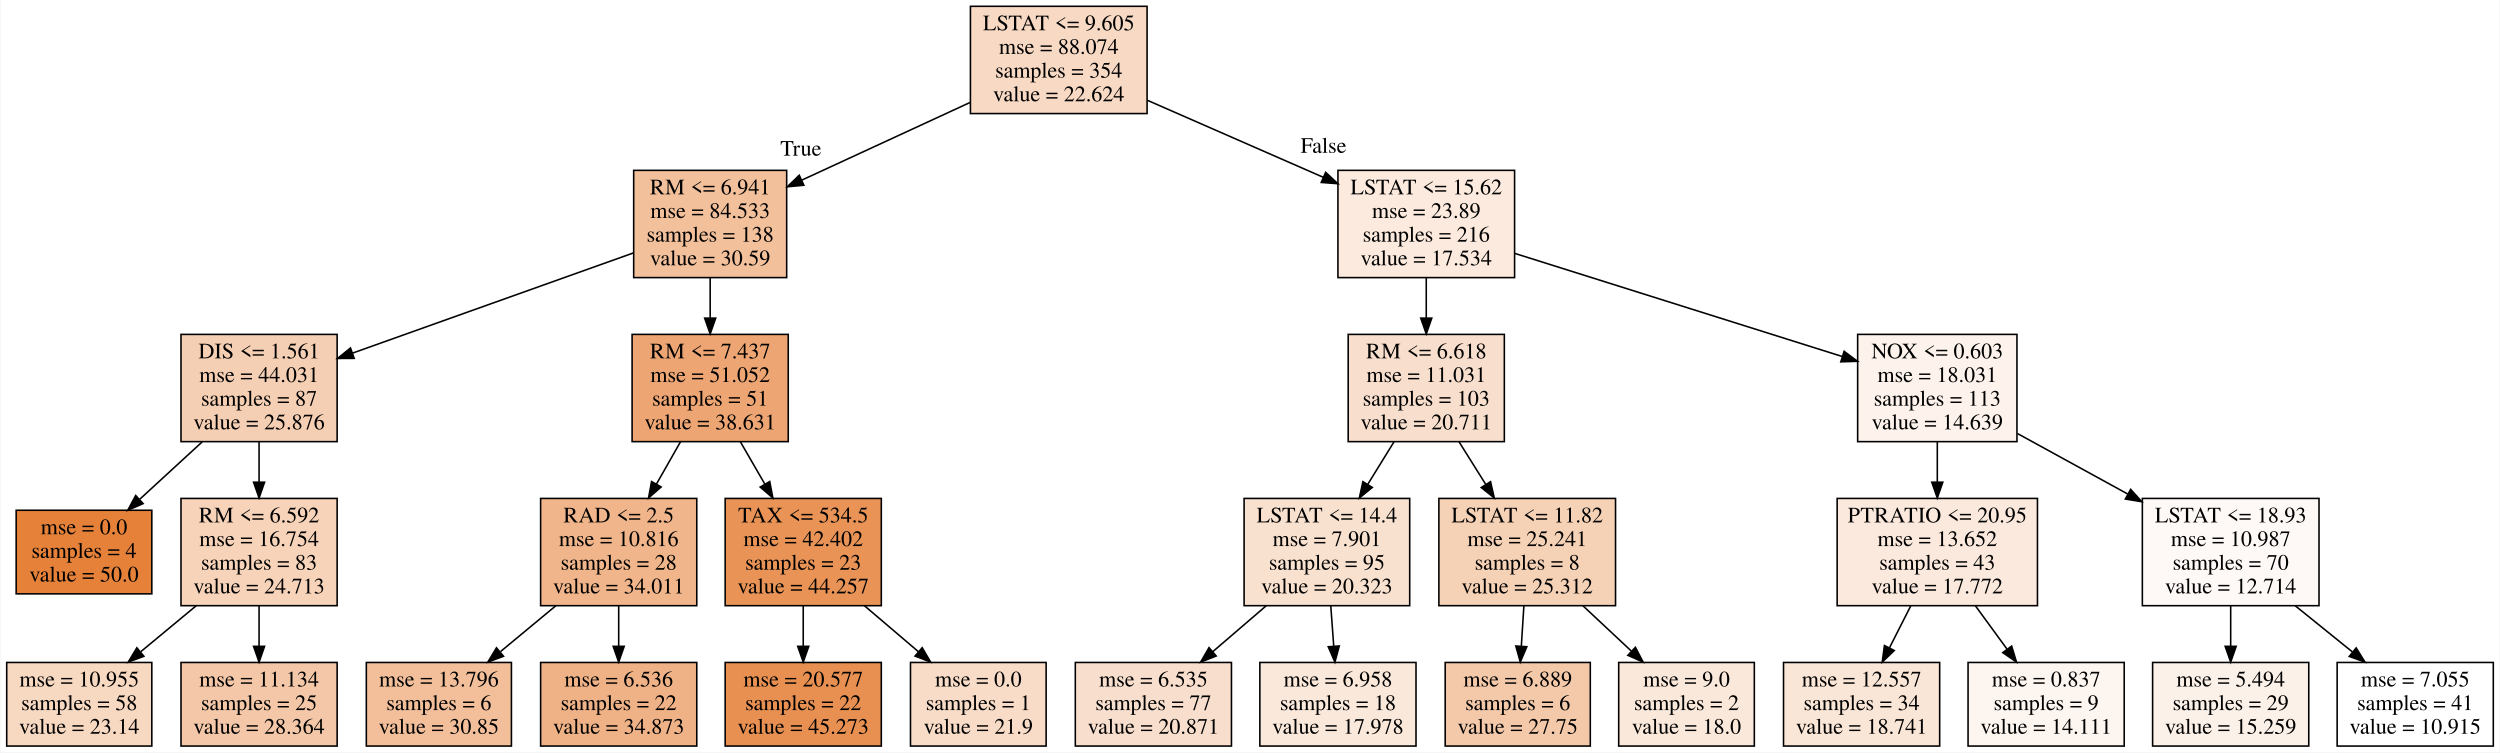
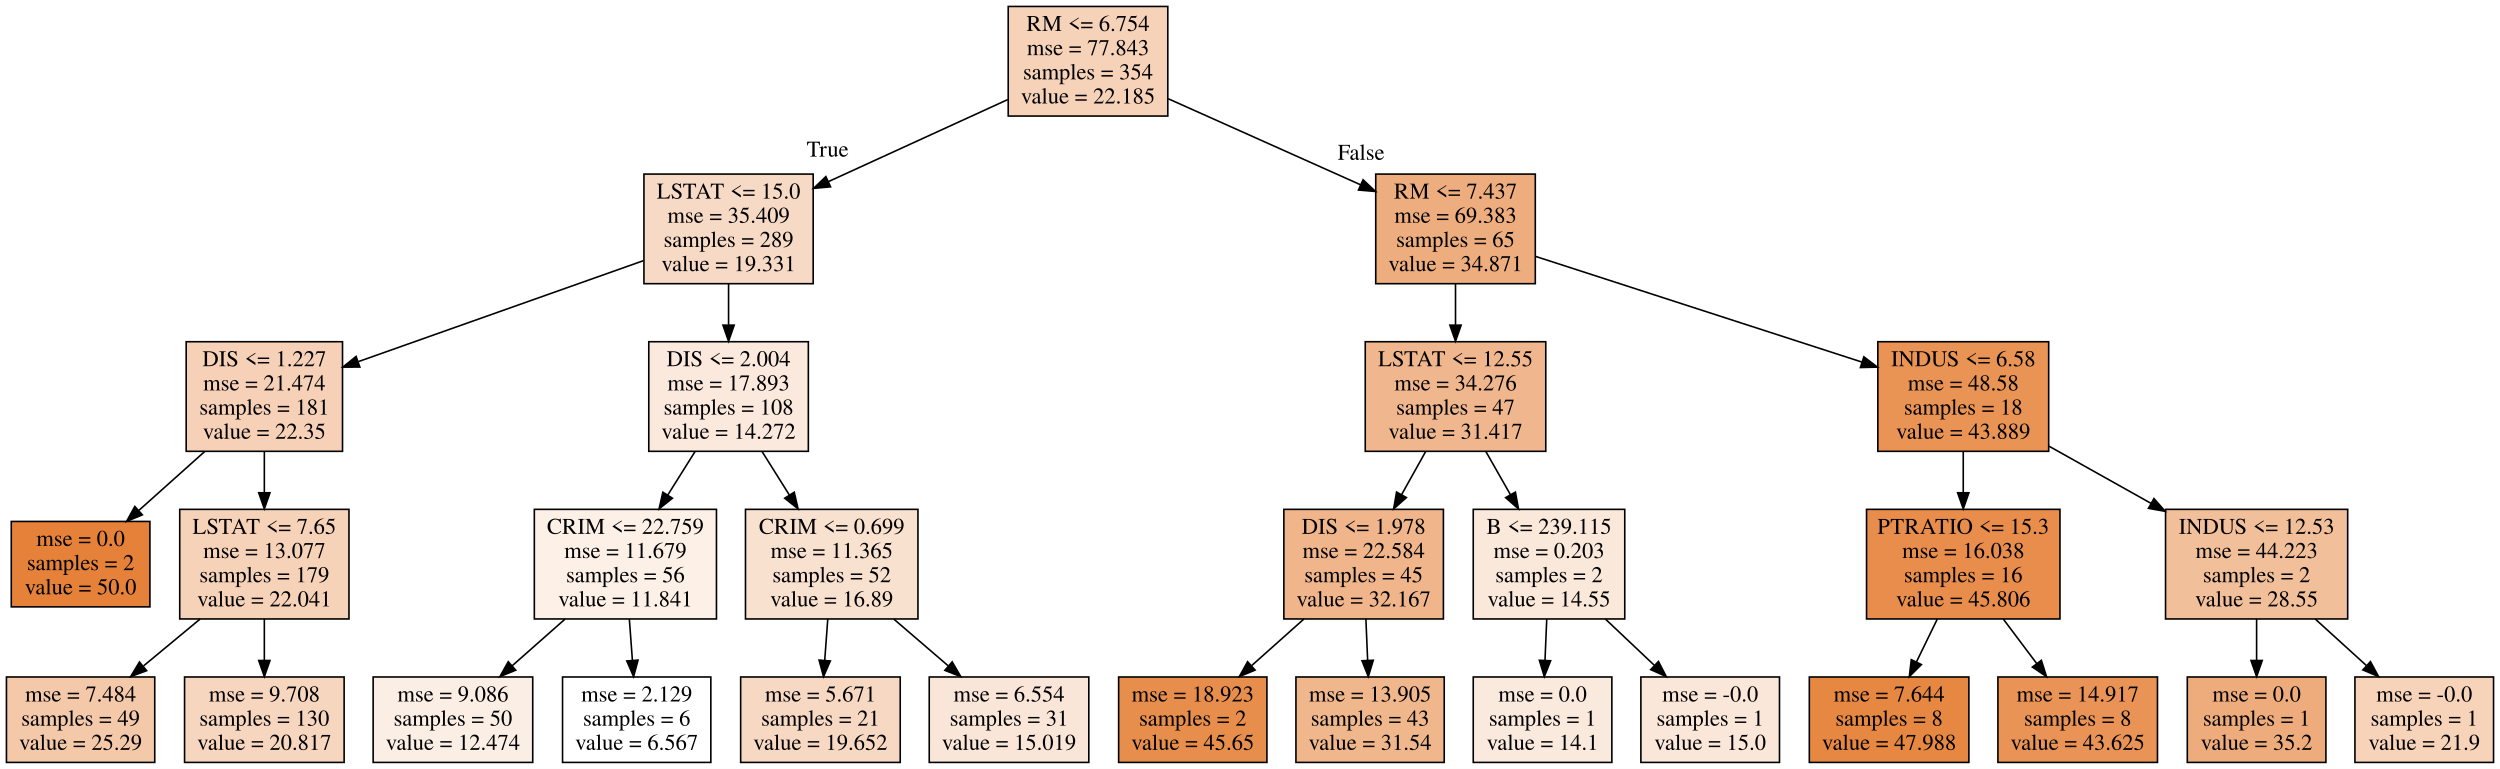
- <svg xmlns="http://www.w3.org/2000/svg" width="1585pt" height="477pt" viewBox="0.00 0.00 1584.50 477.00">
+ <svg xmlns="http://www.w3.org/2000/svg" width="1551pt" height="477pt" viewBox="0.00 0.00 1551.00 477.00">
  <g id="graph0" class="graph" transform="scale(1 1) rotate(0) translate(4 473)">
-     <polygon fill="white" stroke="transparent" points="-4,4 -4,-473 1580.5,-473 1580.5,4 -4,4" />
+     <polygon fill="white" stroke="transparent" points="-4,4 -4,-473 1547,-473 1547,4 -4,4" />
    <g id="node1" class="node">
-       <polygon fill="#f7d9c4" stroke="black" points="723,-469 611,-469 611,-401 723,-401 723,-469" />
-       <text text-anchor="middle" x="667" y="-453.8" font-family="Times,serif" font-size="14.00">LSTAT &lt;= 9.605</text>
-       <text text-anchor="middle" x="667" y="-438.8" font-family="Times,serif" font-size="14.00">mse = 88.074</text>
-       <text text-anchor="middle" x="667" y="-423.8" font-family="Times,serif" font-size="14.00">samples = 354</text>
-       <text text-anchor="middle" x="667" y="-408.8" font-family="Times,serif" font-size="14.00">value = 22.624</text>
+       <polygon fill="#f6d2b8" stroke="black" points="720.5,-469 621.5,-469 621.5,-401 720.5,-401 720.5,-469" />
+       <text text-anchor="middle" x="671" y="-453.8" font-family="Times,serif" font-size="14.00">RM &lt;= 6.754</text>
+       <text text-anchor="middle" x="671" y="-438.8" font-family="Times,serif" font-size="14.00">mse = 77.843</text>
+       <text text-anchor="middle" x="671" y="-423.8" font-family="Times,serif" font-size="14.00">samples = 354</text>
+       <text text-anchor="middle" x="671" y="-408.8" font-family="Times,serif" font-size="14.00">value = 22.185</text>
    </g>
    <g id="node2" class="node">
-       <polygon fill="#f2c09b" stroke="black" points="494.5,-365 397.5,-365 397.5,-297 494.5,-297 494.5,-365" />
-       <text text-anchor="middle" x="446" y="-349.8" font-family="Times,serif" font-size="14.00">RM &lt;= 6.941</text>
-       <text text-anchor="middle" x="446" y="-334.8" font-family="Times,serif" font-size="14.00">mse = 84.533</text>
-       <text text-anchor="middle" x="446" y="-319.8" font-family="Times,serif" font-size="14.00">samples = 138</text>
-       <text text-anchor="middle" x="446" y="-304.8" font-family="Times,serif" font-size="14.00">value = 30.59</text>
+       <polygon fill="#f7dac5" stroke="black" points="500.5,-365 395.5,-365 395.5,-297 500.5,-297 500.5,-365" />
+       <text text-anchor="middle" x="448" y="-349.8" font-family="Times,serif" font-size="14.00">LSTAT &lt;= 15.0</text>
+       <text text-anchor="middle" x="448" y="-334.8" font-family="Times,serif" font-size="14.00">mse = 35.409</text>
+       <text text-anchor="middle" x="448" y="-319.8" font-family="Times,serif" font-size="14.00">samples = 289</text>
+       <text text-anchor="middle" x="448" y="-304.8" font-family="Times,serif" font-size="14.00">value = 19.331</text>
    </g>
    <g id="edge1" class="edge">
-       <path fill="none" stroke="black" d="M610.95,-408.13C578.22,-393.02 536.99,-374 503.94,-358.74" />
-       <polygon fill="black" stroke="black" points="505.4,-355.56 494.85,-354.55 502.47,-361.92 505.4,-355.56" />
-       <text text-anchor="middle" x="503.5" y="-374.31" font-family="Times,serif" font-size="14.00">True</text>
+       <path fill="none" stroke="black" d="M621.23,-411.24C588.36,-396.2 545.02,-376.38 509.92,-360.32" />
+       <polygon fill="black" stroke="black" points="511.27,-357.09 500.72,-356.12 508.36,-363.46 511.27,-357.09" />
+       <text text-anchor="middle" x="509.45" y="-375.84" font-family="Times,serif" font-size="14.00">True</text>
    </g>
    <g id="node15" class="node">
-       <polygon fill="#fbeadd" stroke="black" points="956,-365 844,-365 844,-297 956,-297 956,-365" />
-       <text text-anchor="middle" x="900" y="-349.8" font-family="Times,serif" font-size="14.00">LSTAT &lt;= 15.62</text>
-       <text text-anchor="middle" x="900" y="-334.8" font-family="Times,serif" font-size="14.00">mse = 23.89</text>
-       <text text-anchor="middle" x="900" y="-319.8" font-family="Times,serif" font-size="14.00">samples = 216</text>
-       <text text-anchor="middle" x="900" y="-304.8" font-family="Times,serif" font-size="14.00">value = 17.534</text>
+       <polygon fill="#eead7e" stroke="black" points="948.5,-365 849.5,-365 849.5,-297 948.5,-297 948.5,-365" />
+       <text text-anchor="middle" x="899" y="-349.8" font-family="Times,serif" font-size="14.00">RM &lt;= 7.437</text>
+       <text text-anchor="middle" x="899" y="-334.8" font-family="Times,serif" font-size="14.00">mse = 69.383</text>
+       <text text-anchor="middle" x="899" y="-319.8" font-family="Times,serif" font-size="14.00">samples = 65</text>
+       <text text-anchor="middle" x="899" y="-304.8" font-family="Times,serif" font-size="14.00">value = 34.871</text>
    </g>
    <g id="edge14" class="edge">
-       <path fill="none" stroke="black" d="M723.11,-409.44C756.73,-394.72 799.63,-375.94 834.76,-360.56" />
-       <polygon fill="black" stroke="black" points="836.22,-363.74 843.98,-356.52 833.41,-357.33 836.22,-363.74" />
-       <text text-anchor="middle" x="834.87" y="-376.11" font-family="Times,serif" font-size="14.00">False</text>
+       <path fill="none" stroke="black" d="M720.75,-411.74C755.9,-396.02 803.15,-374.88 840.17,-358.32" />
+       <polygon fill="black" stroke="black" points="841.65,-361.49 849.35,-354.21 838.79,-355.1 841.65,-361.49" />
+       <text text-anchor="middle" x="840.43" y="-373.87" font-family="Times,serif" font-size="14.00">False</text>
    </g>
    <g id="node3" class="node">
-       <polygon fill="#f5cfb3" stroke="black" points="209.5,-261 110.5,-261 110.5,-193 209.5,-193 209.5,-261" />
-       <text text-anchor="middle" x="160" y="-245.8" font-family="Times,serif" font-size="14.00">DIS &lt;= 1.561</text>
-       <text text-anchor="middle" x="160" y="-230.8" font-family="Times,serif" font-size="14.00">mse = 44.031</text>
-       <text text-anchor="middle" x="160" y="-215.8" font-family="Times,serif" font-size="14.00">samples = 87</text>
-       <text text-anchor="middle" x="160" y="-200.8" font-family="Times,serif" font-size="14.00">value = 25.876</text>
+       <polygon fill="#f6d1b7" stroke="black" points="208.5,-261 111.5,-261 111.5,-193 208.5,-193 208.5,-261" />
+       <text text-anchor="middle" x="160" y="-245.8" font-family="Times,serif" font-size="14.00">DIS &lt;= 1.227</text>
+       <text text-anchor="middle" x="160" y="-230.8" font-family="Times,serif" font-size="14.00">mse = 21.474</text>
+       <text text-anchor="middle" x="160" y="-215.8" font-family="Times,serif" font-size="14.00">samples = 181</text>
+       <text text-anchor="middle" x="160" y="-200.8" font-family="Times,serif" font-size="14.00">value = 22.35</text>
    </g>
    <g id="edge2" class="edge">
-       <path fill="none" stroke="black" d="M397.48,-312.7C348.27,-295.15 272.04,-267.96 219.28,-249.14" />
-       <polygon fill="black" stroke="black" points="220.31,-245.79 209.72,-245.73 217.96,-252.39 220.31,-245.79" />
+       <path fill="none" stroke="black" d="M395.18,-311.29C345.14,-293.57 270.15,-267.01 218.36,-248.67" />
+       <polygon fill="black" stroke="black" points="219.25,-245.27 208.65,-245.23 216.91,-251.87 219.25,-245.27" />
    </g>
    <g id="node8" class="node">
-       <polygon fill="#eda673" stroke="black" points="495.5,-261 396.5,-261 396.5,-193 495.5,-193 495.5,-261" />
-       <text text-anchor="middle" x="446" y="-245.8" font-family="Times,serif" font-size="14.00">RM &lt;= 7.437</text>
-       <text text-anchor="middle" x="446" y="-230.8" font-family="Times,serif" font-size="14.00">mse = 51.052</text>
-       <text text-anchor="middle" x="446" y="-215.8" font-family="Times,serif" font-size="14.00">samples = 51</text>
-       <text text-anchor="middle" x="446" y="-200.8" font-family="Times,serif" font-size="14.00">value = 38.631</text>
+       <polygon fill="#fae9dc" stroke="black" points="497.5,-261 398.5,-261 398.5,-193 497.5,-193 497.5,-261" />
+       <text text-anchor="middle" x="448" y="-245.8" font-family="Times,serif" font-size="14.00">DIS &lt;= 2.004</text>
+       <text text-anchor="middle" x="448" y="-230.8" font-family="Times,serif" font-size="14.00">mse = 17.893</text>
+       <text text-anchor="middle" x="448" y="-215.8" font-family="Times,serif" font-size="14.00">samples = 108</text>
+       <text text-anchor="middle" x="448" y="-200.8" font-family="Times,serif" font-size="14.00">value = 14.272</text>
    </g>
    <g id="edge7" class="edge">
-       <path fill="none" stroke="black" d="M446,-296.88C446,-288.78 446,-279.98 446,-271.47" />
-       <polygon fill="black" stroke="black" points="449.5,-271.3 446,-261.3 442.5,-271.3 449.5,-271.3" />
+       <path fill="none" stroke="black" d="M448,-296.88C448,-288.78 448,-279.98 448,-271.47" />
+       <polygon fill="black" stroke="black" points="451.5,-271.3 448,-261.3 444.5,-271.3 451.5,-271.3" />
    </g>
    <g id="node4" class="node">
-       <polygon fill="#e58139" stroke="black" points="92,-149.5 6,-149.5 6,-96.5 92,-96.5 92,-149.5" />
-       <text text-anchor="middle" x="49" y="-134.3" font-family="Times,serif" font-size="14.00">mse = 0.0</text>
-       <text text-anchor="middle" x="49" y="-119.3" font-family="Times,serif" font-size="14.00">samples = 4</text>
-       <text text-anchor="middle" x="49" y="-104.3" font-family="Times,serif" font-size="14.00">value = 50.0</text>
+       <polygon fill="#e58139" stroke="black" points="89,-149.5 3,-149.5 3,-96.5 89,-96.5 89,-149.5" />
+       <text text-anchor="middle" x="46" y="-134.3" font-family="Times,serif" font-size="14.00">mse = 0.0</text>
+       <text text-anchor="middle" x="46" y="-119.3" font-family="Times,serif" font-size="14.00">samples = 2</text>
+       <text text-anchor="middle" x="46" y="-104.3" font-family="Times,serif" font-size="14.00">value = 50.0</text>
    </g>
    <g id="edge3" class="edge">
-       <path fill="none" stroke="black" d="M123.96,-192.88C111.28,-181.23 97.04,-168.14 84.4,-156.53" />
-       <polygon fill="black" stroke="black" points="86.5,-153.71 76.77,-149.52 81.77,-158.86 86.5,-153.71" />
+       <path fill="none" stroke="black" d="M122.99,-192.88C109.84,-181.12 95.06,-167.89 81.99,-156.2" />
+       <polygon fill="black" stroke="black" points="84.31,-153.58 74.52,-149.52 79.64,-158.8 84.31,-153.58" />
    </g>
    <g id="node5" class="node">
-       <polygon fill="#f6d3b9" stroke="black" points="209.5,-157 110.5,-157 110.5,-89 209.5,-89 209.5,-157" />
-       <text text-anchor="middle" x="160" y="-141.8" font-family="Times,serif" font-size="14.00">RM &lt;= 6.592</text>
-       <text text-anchor="middle" x="160" y="-126.8" font-family="Times,serif" font-size="14.00">mse = 16.754</text>
-       <text text-anchor="middle" x="160" y="-111.8" font-family="Times,serif" font-size="14.00">samples = 83</text>
-       <text text-anchor="middle" x="160" y="-96.8" font-family="Times,serif" font-size="14.00">value = 24.713</text>
+       <polygon fill="#f6d2b8" stroke="black" points="212.5,-157 107.5,-157 107.5,-89 212.5,-89 212.5,-157" />
+       <text text-anchor="middle" x="160" y="-141.8" font-family="Times,serif" font-size="14.00">LSTAT &lt;= 7.65</text>
+       <text text-anchor="middle" x="160" y="-126.8" font-family="Times,serif" font-size="14.00">mse = 13.077</text>
+       <text text-anchor="middle" x="160" y="-111.8" font-family="Times,serif" font-size="14.00">samples = 179</text>
+       <text text-anchor="middle" x="160" y="-96.8" font-family="Times,serif" font-size="14.00">value = 22.041</text>
    </g>
    <g id="edge4" class="edge">
      <path fill="none" stroke="black" d="M160,-192.88C160,-184.78 160,-175.98 160,-167.47" />
      <polygon fill="black" stroke="black" points="163.5,-167.3 160,-157.3 156.5,-167.3 163.5,-167.3" />
    </g>
    <g id="node6" class="node">
-       <polygon fill="#f7d8c1" stroke="black" points="92,-53 0,-53 0,0 92,0 92,-53" />
-       <text text-anchor="middle" x="46" y="-37.8" font-family="Times,serif" font-size="14.00">mse = 10.955</text>
-       <text text-anchor="middle" x="46" y="-22.8" font-family="Times,serif" font-size="14.00">samples = 58</text>
-       <text text-anchor="middle" x="46" y="-7.8" font-family="Times,serif" font-size="14.00">value = 23.14</text>
+       <polygon fill="#f4c9aa" stroke="black" points="92,-53 0,-53 0,0 92,0 92,-53" />
+       <text text-anchor="middle" x="46" y="-37.8" font-family="Times,serif" font-size="14.00">mse = 7.484</text>
+       <text text-anchor="middle" x="46" y="-22.8" font-family="Times,serif" font-size="14.00">samples = 49</text>
+       <text text-anchor="middle" x="46" y="-7.8" font-family="Times,serif" font-size="14.00">value = 25.29</text>
    </g>
    <g id="edge5" class="edge">
      <path fill="none" stroke="black" d="M120.13,-88.95C108.76,-79.53 96.39,-69.27 85.07,-59.89" />
      <polygon fill="black" stroke="black" points="86.98,-56.92 77.05,-53.24 82.51,-62.31 86.98,-56.92" />
    </g>
    <g id="node7" class="node">
-       <polygon fill="#f3c7a7" stroke="black" points="209.5,-53 110.5,-53 110.5,0 209.5,0 209.5,-53" />
-       <text text-anchor="middle" x="160" y="-37.8" font-family="Times,serif" font-size="14.00">mse = 11.134</text>
-       <text text-anchor="middle" x="160" y="-22.8" font-family="Times,serif" font-size="14.00">samples = 25</text>
-       <text text-anchor="middle" x="160" y="-7.8" font-family="Times,serif" font-size="14.00">value = 28.364</text>
+       <polygon fill="#f6d6be" stroke="black" points="209.5,-53 110.5,-53 110.5,0 209.5,0 209.5,-53" />
+       <text text-anchor="middle" x="160" y="-37.8" font-family="Times,serif" font-size="14.00">mse = 9.708</text>
+       <text text-anchor="middle" x="160" y="-22.8" font-family="Times,serif" font-size="14.00">samples = 130</text>
+       <text text-anchor="middle" x="160" y="-7.8" font-family="Times,serif" font-size="14.00">value = 20.817</text>
    </g>
    <g id="edge6" class="edge">
      <path fill="none" stroke="black" d="M160,-88.95C160,-80.72 160,-71.85 160,-63.48" />
      <polygon fill="black" stroke="black" points="163.5,-63.24 160,-53.24 156.5,-63.24 163.5,-63.24" />
    </g>
    <g id="node9" class="node">
-       <polygon fill="#f0b58a" stroke="black" points="437.5,-157 338.5,-157 338.5,-89 437.5,-89 437.5,-157" />
-       <text text-anchor="middle" x="388" y="-141.8" font-family="Times,serif" font-size="14.00">RAD &lt;= 2.5</text>
-       <text text-anchor="middle" x="388" y="-126.8" font-family="Times,serif" font-size="14.00">mse = 10.816</text>
-       <text text-anchor="middle" x="388" y="-111.8" font-family="Times,serif" font-size="14.00">samples = 28</text>
-       <text text-anchor="middle" x="388" y="-96.8" font-family="Times,serif" font-size="14.00">value = 34.011</text>
+       <polygon fill="#fcf0e7" stroke="black" points="440.5,-157 327.5,-157 327.5,-89 440.5,-89 440.5,-157" />
+       <text text-anchor="middle" x="384" y="-141.8" font-family="Times,serif" font-size="14.00">CRIM &lt;= 22.759</text>
+       <text text-anchor="middle" x="384" y="-126.8" font-family="Times,serif" font-size="14.00">mse = 11.679</text>
+       <text text-anchor="middle" x="384" y="-111.8" font-family="Times,serif" font-size="14.00">samples = 56</text>
+       <text text-anchor="middle" x="384" y="-96.8" font-family="Times,serif" font-size="14.00">value = 11.841</text>
    </g>
    <g id="edge8" class="edge">
-       <path fill="none" stroke="black" d="M427.17,-192.88C422.31,-184.33 417.01,-175.01 411.92,-166.07" />
-       <polygon fill="black" stroke="black" points="414.92,-164.26 406.93,-157.3 408.84,-167.72 414.92,-164.26" />
+       <path fill="none" stroke="black" d="M427.22,-192.88C421.8,-184.24 415.89,-174.82 410.22,-165.79" />
+       <polygon fill="black" stroke="black" points="413.17,-163.91 404.89,-157.3 407.24,-167.63 413.17,-163.91" />
    </g>
    <g id="node12" class="node">
-       <polygon fill="#e99456" stroke="black" points="554.5,-157 455.5,-157 455.5,-89 554.5,-89 554.5,-157" />
-       <text text-anchor="middle" x="505" y="-141.8" font-family="Times,serif" font-size="14.00">TAX &lt;= 534.5</text>
-       <text text-anchor="middle" x="505" y="-126.8" font-family="Times,serif" font-size="14.00">mse = 42.402</text>
-       <text text-anchor="middle" x="505" y="-111.8" font-family="Times,serif" font-size="14.00">samples = 23</text>
-       <text text-anchor="middle" x="505" y="-96.8" font-family="Times,serif" font-size="14.00">value = 44.257</text>
+       <polygon fill="#f9e1d0" stroke="black" points="565.5,-157 458.5,-157 458.5,-89 565.5,-89 565.5,-157" />
+       <text text-anchor="middle" x="512" y="-141.8" font-family="Times,serif" font-size="14.00">CRIM &lt;= 0.699</text>
+       <text text-anchor="middle" x="512" y="-126.8" font-family="Times,serif" font-size="14.00">mse = 11.365</text>
+       <text text-anchor="middle" x="512" y="-111.8" font-family="Times,serif" font-size="14.00">samples = 52</text>
+       <text text-anchor="middle" x="512" y="-96.8" font-family="Times,serif" font-size="14.00">value = 16.89</text>
    </g>
    <g id="edge11" class="edge">
-       <path fill="none" stroke="black" d="M465.16,-192.88C470.1,-184.33 475.49,-175.01 480.66,-166.07" />
-       <polygon fill="black" stroke="black" points="483.76,-167.71 485.74,-157.3 477.7,-164.2 483.76,-167.71" />
+       <path fill="none" stroke="black" d="M468.78,-192.88C474.2,-184.24 480.11,-174.82 485.78,-165.79" />
+       <polygon fill="black" stroke="black" points="488.76,-167.63 491.11,-157.3 482.83,-163.91 488.76,-167.63" />
    </g>
    <g id="node10" class="node">
-       <polygon fill="#f2bf9a" stroke="black" points="320,-53 228,-53 228,0 320,0 320,-53" />
-       <text text-anchor="middle" x="274" y="-37.8" font-family="Times,serif" font-size="14.00">mse = 13.796</text>
-       <text text-anchor="middle" x="274" y="-22.8" font-family="Times,serif" font-size="14.00">samples = 6</text>
-       <text text-anchor="middle" x="274" y="-7.8" font-family="Times,serif" font-size="14.00">value = 30.85</text>
+       <polygon fill="#fbeee4" stroke="black" points="326.5,-53 227.5,-53 227.5,0 326.5,0 326.5,-53" />
+       <text text-anchor="middle" x="277" y="-37.8" font-family="Times,serif" font-size="14.00">mse = 9.086</text>
+       <text text-anchor="middle" x="277" y="-22.8" font-family="Times,serif" font-size="14.00">samples = 50</text>
+       <text text-anchor="middle" x="277" y="-7.8" font-family="Times,serif" font-size="14.00">value = 12.474</text>
    </g>
    <g id="edge9" class="edge">
-       <path fill="none" stroke="black" d="M348.13,-88.95C336.76,-79.53 324.39,-69.27 313.07,-59.89" />
-       <polygon fill="black" stroke="black" points="314.98,-56.92 305.05,-53.24 310.51,-62.31 314.98,-56.92" />
+       <path fill="none" stroke="black" d="M346.58,-88.95C335.91,-79.53 324.3,-69.27 313.68,-59.89" />
+       <polygon fill="black" stroke="black" points="315.95,-57.23 306.14,-53.24 311.32,-62.48 315.95,-57.23" />
    </g>
    <g id="node11" class="node">
-       <polygon fill="#efb286" stroke="black" points="437.5,-53 338.5,-53 338.5,0 437.5,0 437.5,-53" />
-       <text text-anchor="middle" x="388" y="-37.8" font-family="Times,serif" font-size="14.00">mse = 6.536</text>
-       <text text-anchor="middle" x="388" y="-22.8" font-family="Times,serif" font-size="14.00">samples = 22</text>
-       <text text-anchor="middle" x="388" y="-7.8" font-family="Times,serif" font-size="14.00">value = 34.873</text>
+       <polygon fill="#ffffff" stroke="black" points="437,-53 345,-53 345,0 437,0 437,-53" />
+       <text text-anchor="middle" x="391" y="-37.8" font-family="Times,serif" font-size="14.00">mse = 2.129</text>
+       <text text-anchor="middle" x="391" y="-22.8" font-family="Times,serif" font-size="14.00">samples = 6</text>
+       <text text-anchor="middle" x="391" y="-7.8" font-family="Times,serif" font-size="14.00">value = 6.567</text>
    </g>
    <g id="edge10" class="edge">
-       <path fill="none" stroke="black" d="M388,-88.95C388,-80.72 388,-71.85 388,-63.48" />
-       <polygon fill="black" stroke="black" points="391.5,-63.24 388,-53.24 384.5,-63.24 391.5,-63.24" />
+       <path fill="none" stroke="black" d="M386.45,-88.95C387.06,-80.72 387.71,-71.85 388.33,-63.48" />
+       <polygon fill="black" stroke="black" points="391.85,-63.47 389.09,-53.24 384.86,-62.95 391.85,-63.47" />
    </g>
    <g id="node13" class="node">
-       <polygon fill="#e89051" stroke="black" points="554.5,-53 455.5,-53 455.5,0 554.5,0 554.5,-53" />
-       <text text-anchor="middle" x="505" y="-37.8" font-family="Times,serif" font-size="14.00">mse = 20.577</text>
-       <text text-anchor="middle" x="505" y="-22.8" font-family="Times,serif" font-size="14.00">samples = 22</text>
-       <text text-anchor="middle" x="505" y="-7.8" font-family="Times,serif" font-size="14.00">value = 45.273</text>
+       <polygon fill="#f7d9c3" stroke="black" points="554.5,-53 455.5,-53 455.5,0 554.5,0 554.5,-53" />
+       <text text-anchor="middle" x="505" y="-37.8" font-family="Times,serif" font-size="14.00">mse = 5.671</text>
+       <text text-anchor="middle" x="505" y="-22.8" font-family="Times,serif" font-size="14.00">samples = 21</text>
+       <text text-anchor="middle" x="505" y="-7.8" font-family="Times,serif" font-size="14.00">value = 19.652</text>
    </g>
    <g id="edge12" class="edge">
-       <path fill="none" stroke="black" d="M505,-88.95C505,-80.72 505,-71.85 505,-63.48" />
-       <polygon fill="black" stroke="black" points="508.5,-63.24 505,-53.24 501.5,-63.24 508.5,-63.24" />
+       <path fill="none" stroke="black" d="M509.55,-88.95C508.94,-80.72 508.29,-71.85 507.67,-63.48" />
+       <polygon fill="black" stroke="black" points="511.14,-62.95 506.91,-53.24 504.15,-63.47 511.14,-62.95" />
    </g>
    <g id="node14" class="node">
-       <polygon fill="#f8dcc7" stroke="black" points="659,-53 573,-53 573,0 659,0 659,-53" />
-       <text text-anchor="middle" x="616" y="-37.8" font-family="Times,serif" font-size="14.00">mse = 0.0</text>
-       <text text-anchor="middle" x="616" y="-22.8" font-family="Times,serif" font-size="14.00">samples = 1</text>
-       <text text-anchor="middle" x="616" y="-7.8" font-family="Times,serif" font-size="14.00">value = 21.9</text>
+       <polygon fill="#fae6d8" stroke="black" points="671.5,-53 572.5,-53 572.5,0 671.5,0 671.5,-53" />
+       <text text-anchor="middle" x="622" y="-37.8" font-family="Times,serif" font-size="14.00">mse = 6.554</text>
+       <text text-anchor="middle" x="622" y="-22.8" font-family="Times,serif" font-size="14.00">samples = 31</text>
+       <text text-anchor="middle" x="622" y="-7.8" font-family="Times,serif" font-size="14.00">value = 15.019</text>
    </g>
    <g id="edge13" class="edge">
-       <path fill="none" stroke="black" d="M543.82,-88.95C554.89,-79.53 566.93,-69.27 577.95,-59.89" />
-       <polygon fill="black" stroke="black" points="580.42,-62.38 585.77,-53.24 575.89,-57.05 580.42,-62.38" />
+       <path fill="none" stroke="black" d="M550.47,-88.95C561.44,-79.53 573.38,-69.27 584.3,-59.89" />
+       <polygon fill="black" stroke="black" points="586.74,-62.41 592.04,-53.24 582.18,-57.1 586.74,-62.41" />
    </g>
    <g id="node16" class="node">
-       <polygon fill="#f8dfcd" stroke="black" points="949.5,-261 850.5,-261 850.5,-193 949.5,-193 949.5,-261" />
-       <text text-anchor="middle" x="900" y="-245.8" font-family="Times,serif" font-size="14.00">RM &lt;= 6.618</text>
-       <text text-anchor="middle" x="900" y="-230.8" font-family="Times,serif" font-size="14.00">mse = 11.031</text>
-       <text text-anchor="middle" x="900" y="-215.8" font-family="Times,serif" font-size="14.00">samples = 103</text>
-       <text text-anchor="middle" x="900" y="-200.8" font-family="Times,serif" font-size="14.00">value = 20.711</text>
+       <polygon fill="#f0b78e" stroke="black" points="955,-261 843,-261 843,-193 955,-193 955,-261" />
+       <text text-anchor="middle" x="899" y="-245.8" font-family="Times,serif" font-size="14.00">LSTAT &lt;= 12.55</text>
+       <text text-anchor="middle" x="899" y="-230.8" font-family="Times,serif" font-size="14.00">mse = 34.276</text>
+       <text text-anchor="middle" x="899" y="-215.8" font-family="Times,serif" font-size="14.00">samples = 47</text>
+       <text text-anchor="middle" x="899" y="-200.8" font-family="Times,serif" font-size="14.00">value = 31.417</text>
    </g>
    <g id="edge15" class="edge">
-       <path fill="none" stroke="black" d="M900,-296.88C900,-288.78 900,-279.98 900,-271.47" />
-       <polygon fill="black" stroke="black" points="903.5,-271.3 900,-261.3 896.5,-271.3 903.5,-271.3" />
+       <path fill="none" stroke="black" d="M899,-296.88C899,-288.78 899,-279.98 899,-271.47" />
+       <polygon fill="black" stroke="black" points="902.5,-271.3 899,-261.3 895.5,-271.3 902.5,-271.3" />
    </g>
    <g id="node23" class="node">
-       <polygon fill="#fdf3ec" stroke="black" points="1274.5,-261 1173.5,-261 1173.5,-193 1274.5,-193 1274.5,-261" />
-       <text text-anchor="middle" x="1224" y="-245.8" font-family="Times,serif" font-size="14.00">NOX &lt;= 0.603</text>
-       <text text-anchor="middle" x="1224" y="-230.8" font-family="Times,serif" font-size="14.00">mse = 18.031</text>
-       <text text-anchor="middle" x="1224" y="-215.8" font-family="Times,serif" font-size="14.00">samples = 113</text>
-       <text text-anchor="middle" x="1224" y="-200.8" font-family="Times,serif" font-size="14.00">value = 14.639</text>
+       <polygon fill="#e99355" stroke="black" points="1267,-261 1161,-261 1161,-193 1267,-193 1267,-261" />
+       <text text-anchor="middle" x="1214" y="-245.8" font-family="Times,serif" font-size="14.00">INDUS &lt;= 6.58</text>
+       <text text-anchor="middle" x="1214" y="-230.8" font-family="Times,serif" font-size="14.00">mse = 48.58</text>
+       <text text-anchor="middle" x="1214" y="-215.8" font-family="Times,serif" font-size="14.00">samples = 18</text>
+       <text text-anchor="middle" x="1214" y="-200.8" font-family="Times,serif" font-size="14.00">value = 43.889</text>
    </g>
    <g id="edge22" class="edge">
-       <path fill="none" stroke="black" d="M956.07,-312.35C1014.06,-294.09 1104.3,-265.68 1163.77,-246.96" />
-       <polygon fill="black" stroke="black" points="1164.92,-250.27 1173.41,-243.93 1162.82,-243.59 1164.92,-250.27" />
+       <path fill="none" stroke="black" d="M948.57,-313.95C1003.3,-296.23 1091.54,-267.65 1151.11,-248.37" />
+       <polygon fill="black" stroke="black" points="1152.34,-251.64 1160.78,-245.23 1150.19,-244.98 1152.34,-251.64" />
    </g>
    <g id="node17" class="node">
-       <polygon fill="#f9e1cf" stroke="black" points="889.5,-157 784.5,-157 784.5,-89 889.5,-89 889.5,-157" />
-       <text text-anchor="middle" x="837" y="-141.8" font-family="Times,serif" font-size="14.00">LSTAT &lt;= 14.4</text>
-       <text text-anchor="middle" x="837" y="-126.8" font-family="Times,serif" font-size="14.00">mse = 7.901</text>
-       <text text-anchor="middle" x="837" y="-111.8" font-family="Times,serif" font-size="14.00">samples = 95</text>
-       <text text-anchor="middle" x="837" y="-96.8" font-family="Times,serif" font-size="14.00">value = 20.323</text>
+       <polygon fill="#f0b58a" stroke="black" points="891.5,-157 792.5,-157 792.5,-89 891.5,-89 891.5,-157" />
+       <text text-anchor="middle" x="842" y="-141.8" font-family="Times,serif" font-size="14.00">DIS &lt;= 1.978</text>
+       <text text-anchor="middle" x="842" y="-126.8" font-family="Times,serif" font-size="14.00">mse = 22.584</text>
+       <text text-anchor="middle" x="842" y="-111.8" font-family="Times,serif" font-size="14.00">samples = 45</text>
+       <text text-anchor="middle" x="842" y="-96.8" font-family="Times,serif" font-size="14.00">value = 32.167</text>
    </g>
    <g id="edge16" class="edge">
-       <path fill="none" stroke="black" d="M879.55,-192.88C874.26,-184.33 868.51,-175.01 862.99,-166.07" />
-       <polygon fill="black" stroke="black" points="865.8,-163.97 857.57,-157.3 859.84,-167.65 865.8,-163.97" />
+       <path fill="none" stroke="black" d="M880.49,-192.88C875.72,-184.33 870.51,-175.01 865.51,-166.07" />
+       <polygon fill="black" stroke="black" points="868.54,-164.32 860.61,-157.3 862.43,-167.74 868.54,-164.32" />
    </g>
    <g id="node20" class="node">
-       <polygon fill="#f5d1b6" stroke="black" points="1020,-157 908,-157 908,-89 1020,-89 1020,-157" />
-       <text text-anchor="middle" x="964" y="-141.8" font-family="Times,serif" font-size="14.00">LSTAT &lt;= 11.82</text>
-       <text text-anchor="middle" x="964" y="-126.8" font-family="Times,serif" font-size="14.00">mse = 25.241</text>
-       <text text-anchor="middle" x="964" y="-111.8" font-family="Times,serif" font-size="14.00">samples = 8</text>
-       <text text-anchor="middle" x="964" y="-96.8" font-family="Times,serif" font-size="14.00">value = 25.312</text>
+       <polygon fill="#fae8db" stroke="black" points="1004,-157 910,-157 910,-89 1004,-89 1004,-157" />
+       <text text-anchor="middle" x="957" y="-141.8" font-family="Times,serif" font-size="14.00">B &lt;= 239.115</text>
+       <text text-anchor="middle" x="957" y="-126.8" font-family="Times,serif" font-size="14.00">mse = 0.203</text>
+       <text text-anchor="middle" x="957" y="-111.8" font-family="Times,serif" font-size="14.00">samples = 2</text>
+       <text text-anchor="middle" x="957" y="-96.8" font-family="Times,serif" font-size="14.00">value = 14.55</text>
    </g>
    <g id="edge19" class="edge">
-       <path fill="none" stroke="black" d="M920.78,-192.88C926.2,-184.24 932.11,-174.82 937.78,-165.79" />
-       <polygon fill="black" stroke="black" points="940.76,-167.63 943.11,-157.3 934.83,-163.91 940.76,-167.63" />
+       <path fill="none" stroke="black" d="M917.83,-192.88C922.69,-184.33 927.99,-175.01 933.08,-166.07" />
+       <polygon fill="black" stroke="black" points="936.16,-167.72 938.07,-157.3 930.08,-164.26 936.16,-167.72" />
    </g>
    <g id="node18" class="node">
-       <polygon fill="#f8dfcd" stroke="black" points="776.5,-53 677.5,-53 677.5,0 776.5,0 776.5,-53" />
-       <text text-anchor="middle" x="727" y="-37.8" font-family="Times,serif" font-size="14.00">mse = 6.535</text>
-       <text text-anchor="middle" x="727" y="-22.8" font-family="Times,serif" font-size="14.00">samples = 77</text>
-       <text text-anchor="middle" x="727" y="-7.8" font-family="Times,serif" font-size="14.00">value = 20.871</text>
+       <polygon fill="#e88e4d" stroke="black" points="782,-53 690,-53 690,0 782,0 782,-53" />
+       <text text-anchor="middle" x="736" y="-37.8" font-family="Times,serif" font-size="14.00">mse = 18.923</text>
+       <text text-anchor="middle" x="736" y="-22.8" font-family="Times,serif" font-size="14.00">samples = 2</text>
+       <text text-anchor="middle" x="736" y="-7.8" font-family="Times,serif" font-size="14.00">value = 45.65</text>
    </g>
    <g id="edge17" class="edge">
-       <path fill="none" stroke="black" d="M798.53,-88.95C787.56,-79.53 775.62,-69.27 764.7,-59.89" />
-       <polygon fill="black" stroke="black" points="766.82,-57.1 756.96,-53.24 762.26,-62.41 766.82,-57.1" />
+       <path fill="none" stroke="black" d="M804.93,-88.95C794.46,-79.62 783.08,-69.47 772.64,-60.16" />
+       <polygon fill="black" stroke="black" points="774.66,-57.28 764.87,-53.24 770,-62.5 774.66,-57.28" />
    </g>
    <g id="node19" class="node">
-       <polygon fill="#fae8db" stroke="black" points="893.5,-53 794.5,-53 794.5,0 893.5,0 893.5,-53" />
-       <text text-anchor="middle" x="844" y="-37.8" font-family="Times,serif" font-size="14.00">mse = 6.958</text>
-       <text text-anchor="middle" x="844" y="-22.8" font-family="Times,serif" font-size="14.00">samples = 18</text>
-       <text text-anchor="middle" x="844" y="-7.8" font-family="Times,serif" font-size="14.00">value = 17.978</text>
+       <polygon fill="#f0b78d" stroke="black" points="892,-53 800,-53 800,0 892,0 892,-53" />
+       <text text-anchor="middle" x="846" y="-37.8" font-family="Times,serif" font-size="14.00">mse = 13.905</text>
+       <text text-anchor="middle" x="846" y="-22.8" font-family="Times,serif" font-size="14.00">samples = 43</text>
+       <text text-anchor="middle" x="846" y="-7.8" font-family="Times,serif" font-size="14.00">value = 31.54</text>
    </g>
    <g id="edge18" class="edge">
-       <path fill="none" stroke="black" d="M839.45,-88.95C840.06,-80.72 840.71,-71.85 841.33,-63.48" />
-       <polygon fill="black" stroke="black" points="844.85,-63.47 842.09,-53.24 837.86,-62.95 844.85,-63.47" />
+       <path fill="none" stroke="black" d="M843.4,-88.95C843.75,-80.72 844.12,-71.85 844.48,-63.48" />
+       <polygon fill="black" stroke="black" points="847.98,-63.38 844.91,-53.24 840.99,-63.08 847.98,-63.38" />
    </g>
    <g id="node21" class="node">
-       <polygon fill="#f4c9aa" stroke="black" points="1004,-53 912,-53 912,0 1004,0 1004,-53" />
-       <text text-anchor="middle" x="958" y="-37.8" font-family="Times,serif" font-size="14.00">mse = 6.889</text>
-       <text text-anchor="middle" x="958" y="-22.8" font-family="Times,serif" font-size="14.00">samples = 6</text>
-       <text text-anchor="middle" x="958" y="-7.8" font-family="Times,serif" font-size="14.00">value = 27.75</text>
+       <polygon fill="#fae9dd" stroke="black" points="996,-53 910,-53 910,0 996,0 996,-53" />
+       <text text-anchor="middle" x="953" y="-37.8" font-family="Times,serif" font-size="14.00">mse = 0.0</text>
+       <text text-anchor="middle" x="953" y="-22.8" font-family="Times,serif" font-size="14.00">samples = 1</text>
+       <text text-anchor="middle" x="953" y="-7.8" font-family="Times,serif" font-size="14.00">value = 14.1</text>
    </g>
    <g id="edge20" class="edge">
-       <path fill="none" stroke="black" d="M961.9,-88.95C961.38,-80.72 960.82,-71.85 960.28,-63.48" />
-       <polygon fill="black" stroke="black" points="963.76,-62.99 959.63,-53.24 956.77,-63.44 963.76,-62.99" />
+       <path fill="none" stroke="black" d="M955.6,-88.95C955.25,-80.72 954.88,-71.85 954.52,-63.48" />
+       <polygon fill="black" stroke="black" points="958.01,-63.08 954.09,-53.24 951.02,-63.38 958.01,-63.08" />
    </g>
    <g id="node22" class="node">
-       <polygon fill="#fae8db" stroke="black" points="1108,-53 1022,-53 1022,0 1108,0 1108,-53" />
-       <text text-anchor="middle" x="1065" y="-37.8" font-family="Times,serif" font-size="14.00">mse = 9.0</text>
-       <text text-anchor="middle" x="1065" y="-22.8" font-family="Times,serif" font-size="14.00">samples = 2</text>
-       <text text-anchor="middle" x="1065" y="-7.8" font-family="Times,serif" font-size="14.00">value = 18.0</text>
+       <polygon fill="#fae7d9" stroke="black" points="1100,-53 1014,-53 1014,0 1100,0 1100,-53" />
+       <text text-anchor="middle" x="1057" y="-37.8" font-family="Times,serif" font-size="14.00">mse = -0.0</text>
+       <text text-anchor="middle" x="1057" y="-22.8" font-family="Times,serif" font-size="14.00">samples = 1</text>
+       <text text-anchor="middle" x="1057" y="-7.8" font-family="Times,serif" font-size="14.00">value = 15.0</text>
    </g>
    <g id="edge21" class="edge">
-       <path fill="none" stroke="black" d="M999.32,-88.95C1009.3,-79.62 1020.14,-69.47 1030.09,-60.16" />
-       <polygon fill="black" stroke="black" points="1032.58,-62.62 1037.49,-53.24 1027.8,-57.51 1032.58,-62.62" />
+       <path fill="none" stroke="black" d="M991.98,-88.95C1001.85,-79.62 1012.59,-69.47 1022.43,-60.16" />
+       <polygon fill="black" stroke="black" points="1024.9,-62.65 1029.77,-53.24 1020.09,-57.56 1024.9,-62.65" />
    </g>
    <g id="node24" class="node">
-       <polygon fill="#fae9dc" stroke="black" points="1287.5,-157 1160.5,-157 1160.5,-89 1287.5,-89 1287.5,-157" />
-       <text text-anchor="middle" x="1224" y="-141.8" font-family="Times,serif" font-size="14.00">PTRATIO &lt;= 20.95</text>
-       <text text-anchor="middle" x="1224" y="-126.8" font-family="Times,serif" font-size="14.00">mse = 13.652</text>
-       <text text-anchor="middle" x="1224" y="-111.8" font-family="Times,serif" font-size="14.00">samples = 43</text>
-       <text text-anchor="middle" x="1224" y="-96.8" font-family="Times,serif" font-size="14.00">value = 17.772</text>
+       <polygon fill="#e88d4c" stroke="black" points="1274,-157 1154,-157 1154,-89 1274,-89 1274,-157" />
+       <text text-anchor="middle" x="1214" y="-141.8" font-family="Times,serif" font-size="14.00">PTRATIO &lt;= 15.3</text>
+       <text text-anchor="middle" x="1214" y="-126.8" font-family="Times,serif" font-size="14.00">mse = 16.038</text>
+       <text text-anchor="middle" x="1214" y="-111.8" font-family="Times,serif" font-size="14.00">samples = 16</text>
+       <text text-anchor="middle" x="1214" y="-96.8" font-family="Times,serif" font-size="14.00">value = 45.806</text>
    </g>
    <g id="edge23" class="edge">
-       <path fill="none" stroke="black" d="M1224,-192.88C1224,-184.78 1224,-175.98 1224,-167.47" />
-       <polygon fill="black" stroke="black" points="1227.5,-167.3 1224,-157.3 1220.5,-167.3 1227.5,-167.3" />
+       <path fill="none" stroke="black" d="M1214,-192.88C1214,-184.78 1214,-175.98 1214,-167.47" />
+       <polygon fill="black" stroke="black" points="1217.5,-167.3 1214,-157.3 1210.5,-167.3 1217.5,-167.3" />
    </g>
    <g id="node27" class="node">
-       <polygon fill="#fef9f6" stroke="black" points="1466,-157 1354,-157 1354,-89 1466,-89 1466,-157" />
-       <text text-anchor="middle" x="1410" y="-141.8" font-family="Times,serif" font-size="14.00">LSTAT &lt;= 18.93</text>
-       <text text-anchor="middle" x="1410" y="-126.8" font-family="Times,serif" font-size="14.00">mse = 10.987</text>
-       <text text-anchor="middle" x="1410" y="-111.8" font-family="Times,serif" font-size="14.00">samples = 70</text>
-       <text text-anchor="middle" x="1410" y="-96.8" font-family="Times,serif" font-size="14.00">value = 12.714</text>
+       <polygon fill="#f2bf9b" stroke="black" points="1452.5,-157 1339.5,-157 1339.5,-89 1452.5,-89 1452.5,-157" />
+       <text text-anchor="middle" x="1396" y="-141.8" font-family="Times,serif" font-size="14.00">INDUS &lt;= 12.53</text>
+       <text text-anchor="middle" x="1396" y="-126.8" font-family="Times,serif" font-size="14.00">mse = 44.223</text>
+       <text text-anchor="middle" x="1396" y="-111.8" font-family="Times,serif" font-size="14.00">samples = 2</text>
+       <text text-anchor="middle" x="1396" y="-96.8" font-family="Times,serif" font-size="14.00">value = 28.55</text>
    </g>
    <g id="edge26" class="edge">
-       <path fill="none" stroke="black" d="M1274.83,-198.13C1296.38,-186.31 1321.77,-172.38 1344.69,-159.81" />
-       <polygon fill="black" stroke="black" points="1346.59,-162.77 1353.67,-154.89 1343.22,-156.63 1346.59,-162.77" />
+       <path fill="none" stroke="black" d="M1267.13,-196.22C1286.96,-185.11 1309.71,-172.36 1330.52,-160.7" />
+       <polygon fill="black" stroke="black" points="1332.3,-163.71 1339.31,-155.77 1328.88,-157.61 1332.3,-163.71" />
    </g>
    <g id="node25" class="node">
-       <polygon fill="#fae6d7" stroke="black" points="1225.5,-53 1126.5,-53 1126.5,0 1225.5,0 1225.5,-53" />
-       <text text-anchor="middle" x="1176" y="-37.8" font-family="Times,serif" font-size="14.00">mse = 12.557</text>
-       <text text-anchor="middle" x="1176" y="-22.8" font-family="Times,serif" font-size="14.00">samples = 34</text>
-       <text text-anchor="middle" x="1176" y="-7.8" font-family="Times,serif" font-size="14.00">value = 18.741</text>
+       <polygon fill="#e68742" stroke="black" points="1217.5,-53 1118.5,-53 1118.5,0 1217.5,0 1217.5,-53" />
+       <text text-anchor="middle" x="1168" y="-37.8" font-family="Times,serif" font-size="14.00">mse = 7.644</text>
+       <text text-anchor="middle" x="1168" y="-22.8" font-family="Times,serif" font-size="14.00">samples = 8</text>
+       <text text-anchor="middle" x="1168" y="-7.8" font-family="Times,serif" font-size="14.00">value = 47.988</text>
    </g>
    <g id="edge24" class="edge">
-       <path fill="none" stroke="black" d="M1207.21,-88.95C1202.84,-80.35 1198.12,-71.06 1193.71,-62.37" />
-       <polygon fill="black" stroke="black" points="1196.72,-60.57 1189.07,-53.24 1190.48,-63.74 1196.72,-60.57" />
+       <path fill="none" stroke="black" d="M1197.91,-88.95C1193.73,-80.35 1189.2,-71.06 1184.97,-62.37" />
+       <polygon fill="black" stroke="black" points="1188.05,-60.7 1180.53,-53.24 1181.76,-63.76 1188.05,-60.7" />
    </g>
    <g id="node26" class="node">
-       <polygon fill="#fdf5ef" stroke="black" points="1342.5,-53 1243.5,-53 1243.5,0 1342.5,0 1342.5,-53" />
-       <text text-anchor="middle" x="1293" y="-37.8" font-family="Times,serif" font-size="14.00">mse = 0.837</text>
-       <text text-anchor="middle" x="1293" y="-22.8" font-family="Times,serif" font-size="14.00">samples = 9</text>
-       <text text-anchor="middle" x="1293" y="-7.8" font-family="Times,serif" font-size="14.00">value = 14.111</text>
+       <polygon fill="#e99356" stroke="black" points="1334.5,-53 1235.5,-53 1235.5,0 1334.5,0 1334.5,-53" />
+       <text text-anchor="middle" x="1285" y="-37.8" font-family="Times,serif" font-size="14.00">mse = 14.917</text>
+       <text text-anchor="middle" x="1285" y="-22.8" font-family="Times,serif" font-size="14.00">samples = 8</text>
+       <text text-anchor="middle" x="1285" y="-7.8" font-family="Times,serif" font-size="14.00">value = 43.625</text>
    </g>
    <g id="edge25" class="edge">
-       <path fill="none" stroke="black" d="M1248.13,-88.95C1254.61,-80.07 1261.63,-70.46 1268.15,-61.54" />
-       <polygon fill="black" stroke="black" points="1271.14,-63.38 1274.21,-53.24 1265.48,-59.25 1271.14,-63.38" />
+       <path fill="none" stroke="black" d="M1238.83,-88.95C1245.57,-79.98 1252.87,-70.27 1259.63,-61.26" />
+       <polygon fill="black" stroke="black" points="1262.45,-63.33 1265.66,-53.24 1256.86,-59.13 1262.45,-63.33" />
    </g>
    <g id="node28" class="node">
-       <polygon fill="#fcf1e9" stroke="black" points="1459.5,-53 1360.5,-53 1360.5,0 1459.5,0 1459.5,-53" />
-       <text text-anchor="middle" x="1410" y="-37.8" font-family="Times,serif" font-size="14.00">mse = 5.494</text>
-       <text text-anchor="middle" x="1410" y="-22.8" font-family="Times,serif" font-size="14.00">samples = 29</text>
-       <text text-anchor="middle" x="1410" y="-7.8" font-family="Times,serif" font-size="14.00">value = 15.259</text>
+       <polygon fill="#eeac7c" stroke="black" points="1439,-53 1353,-53 1353,0 1439,0 1439,-53" />
+       <text text-anchor="middle" x="1396" y="-37.8" font-family="Times,serif" font-size="14.00">mse = 0.0</text>
+       <text text-anchor="middle" x="1396" y="-22.8" font-family="Times,serif" font-size="14.00">samples = 1</text>
+       <text text-anchor="middle" x="1396" y="-7.8" font-family="Times,serif" font-size="14.00">value = 35.2</text>
    </g>
    <g id="edge27" class="edge">
-       <path fill="none" stroke="black" d="M1410,-88.95C1410,-80.72 1410,-71.85 1410,-63.48" />
-       <polygon fill="black" stroke="black" points="1413.5,-63.24 1410,-53.24 1406.5,-63.24 1413.5,-63.24" />
+       <path fill="none" stroke="black" d="M1396,-88.95C1396,-80.72 1396,-71.85 1396,-63.48" />
+       <polygon fill="black" stroke="black" points="1399.5,-63.24 1396,-53.24 1392.5,-63.24 1399.5,-63.24" />
    </g>
    <g id="node29" class="node">
-       <polygon fill="#ffffff" stroke="black" points="1576.5,-53 1477.5,-53 1477.5,0 1576.5,0 1576.5,-53" />
-       <text text-anchor="middle" x="1527" y="-37.8" font-family="Times,serif" font-size="14.00">mse = 7.055</text>
-       <text text-anchor="middle" x="1527" y="-22.8" font-family="Times,serif" font-size="14.00">samples = 41</text>
-       <text text-anchor="middle" x="1527" y="-7.8" font-family="Times,serif" font-size="14.00">value = 10.915</text>
+       <polygon fill="#f6d3b9" stroke="black" points="1543,-53 1457,-53 1457,0 1543,0 1543,-53" />
+       <text text-anchor="middle" x="1500" y="-37.8" font-family="Times,serif" font-size="14.00">mse = -0.0</text>
+       <text text-anchor="middle" x="1500" y="-22.8" font-family="Times,serif" font-size="14.00">samples = 1</text>
+       <text text-anchor="middle" x="1500" y="-7.8" font-family="Times,serif" font-size="14.00">value = 21.9</text>
    </g>
    <g id="edge28" class="edge">
-       <path fill="none" stroke="black" d="M1450.92,-88.95C1462.7,-79.43 1475.53,-69.07 1487.24,-59.62" />
-       <polygon fill="black" stroke="black" points="1489.56,-62.24 1495.14,-53.24 1485.16,-56.8 1489.56,-62.24" />
+       <path fill="none" stroke="black" d="M1432.37,-88.95C1442.64,-79.62 1453.81,-69.47 1464.05,-60.16" />
+       <polygon fill="black" stroke="black" points="1466.63,-62.55 1471.68,-53.24 1461.92,-57.37 1466.63,-62.55" />
    </g>
  </g>
</svg>
